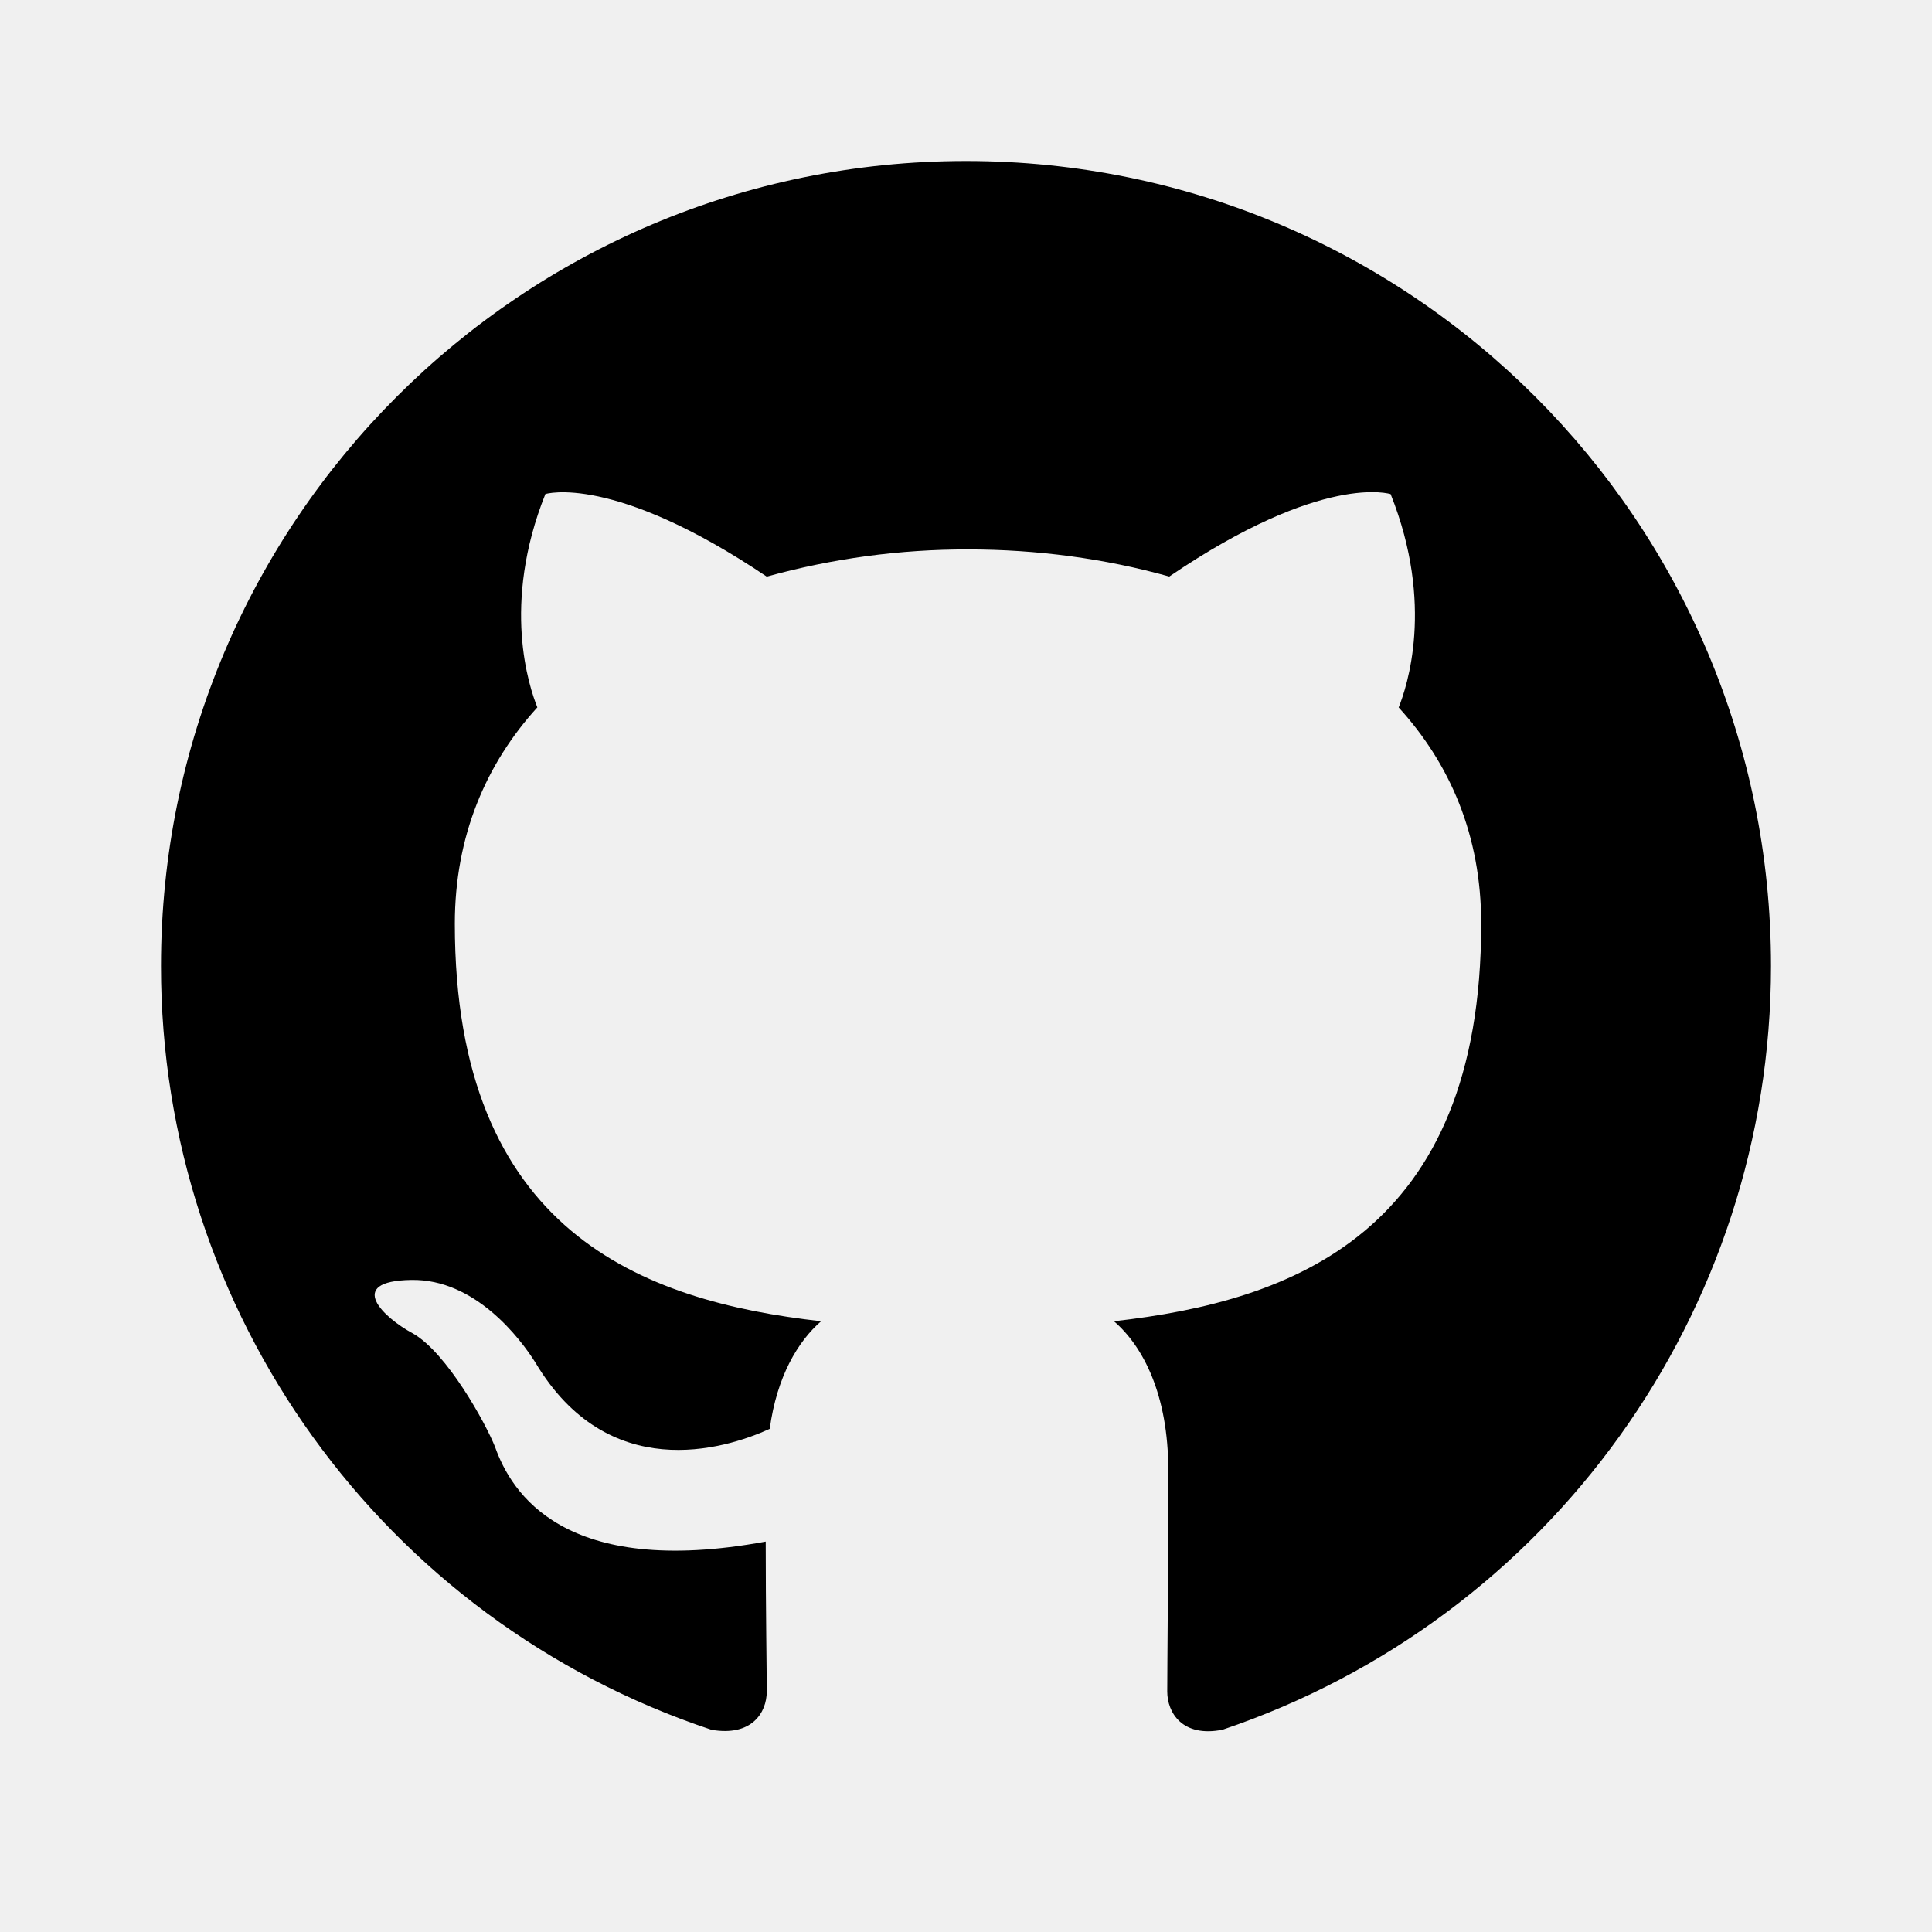
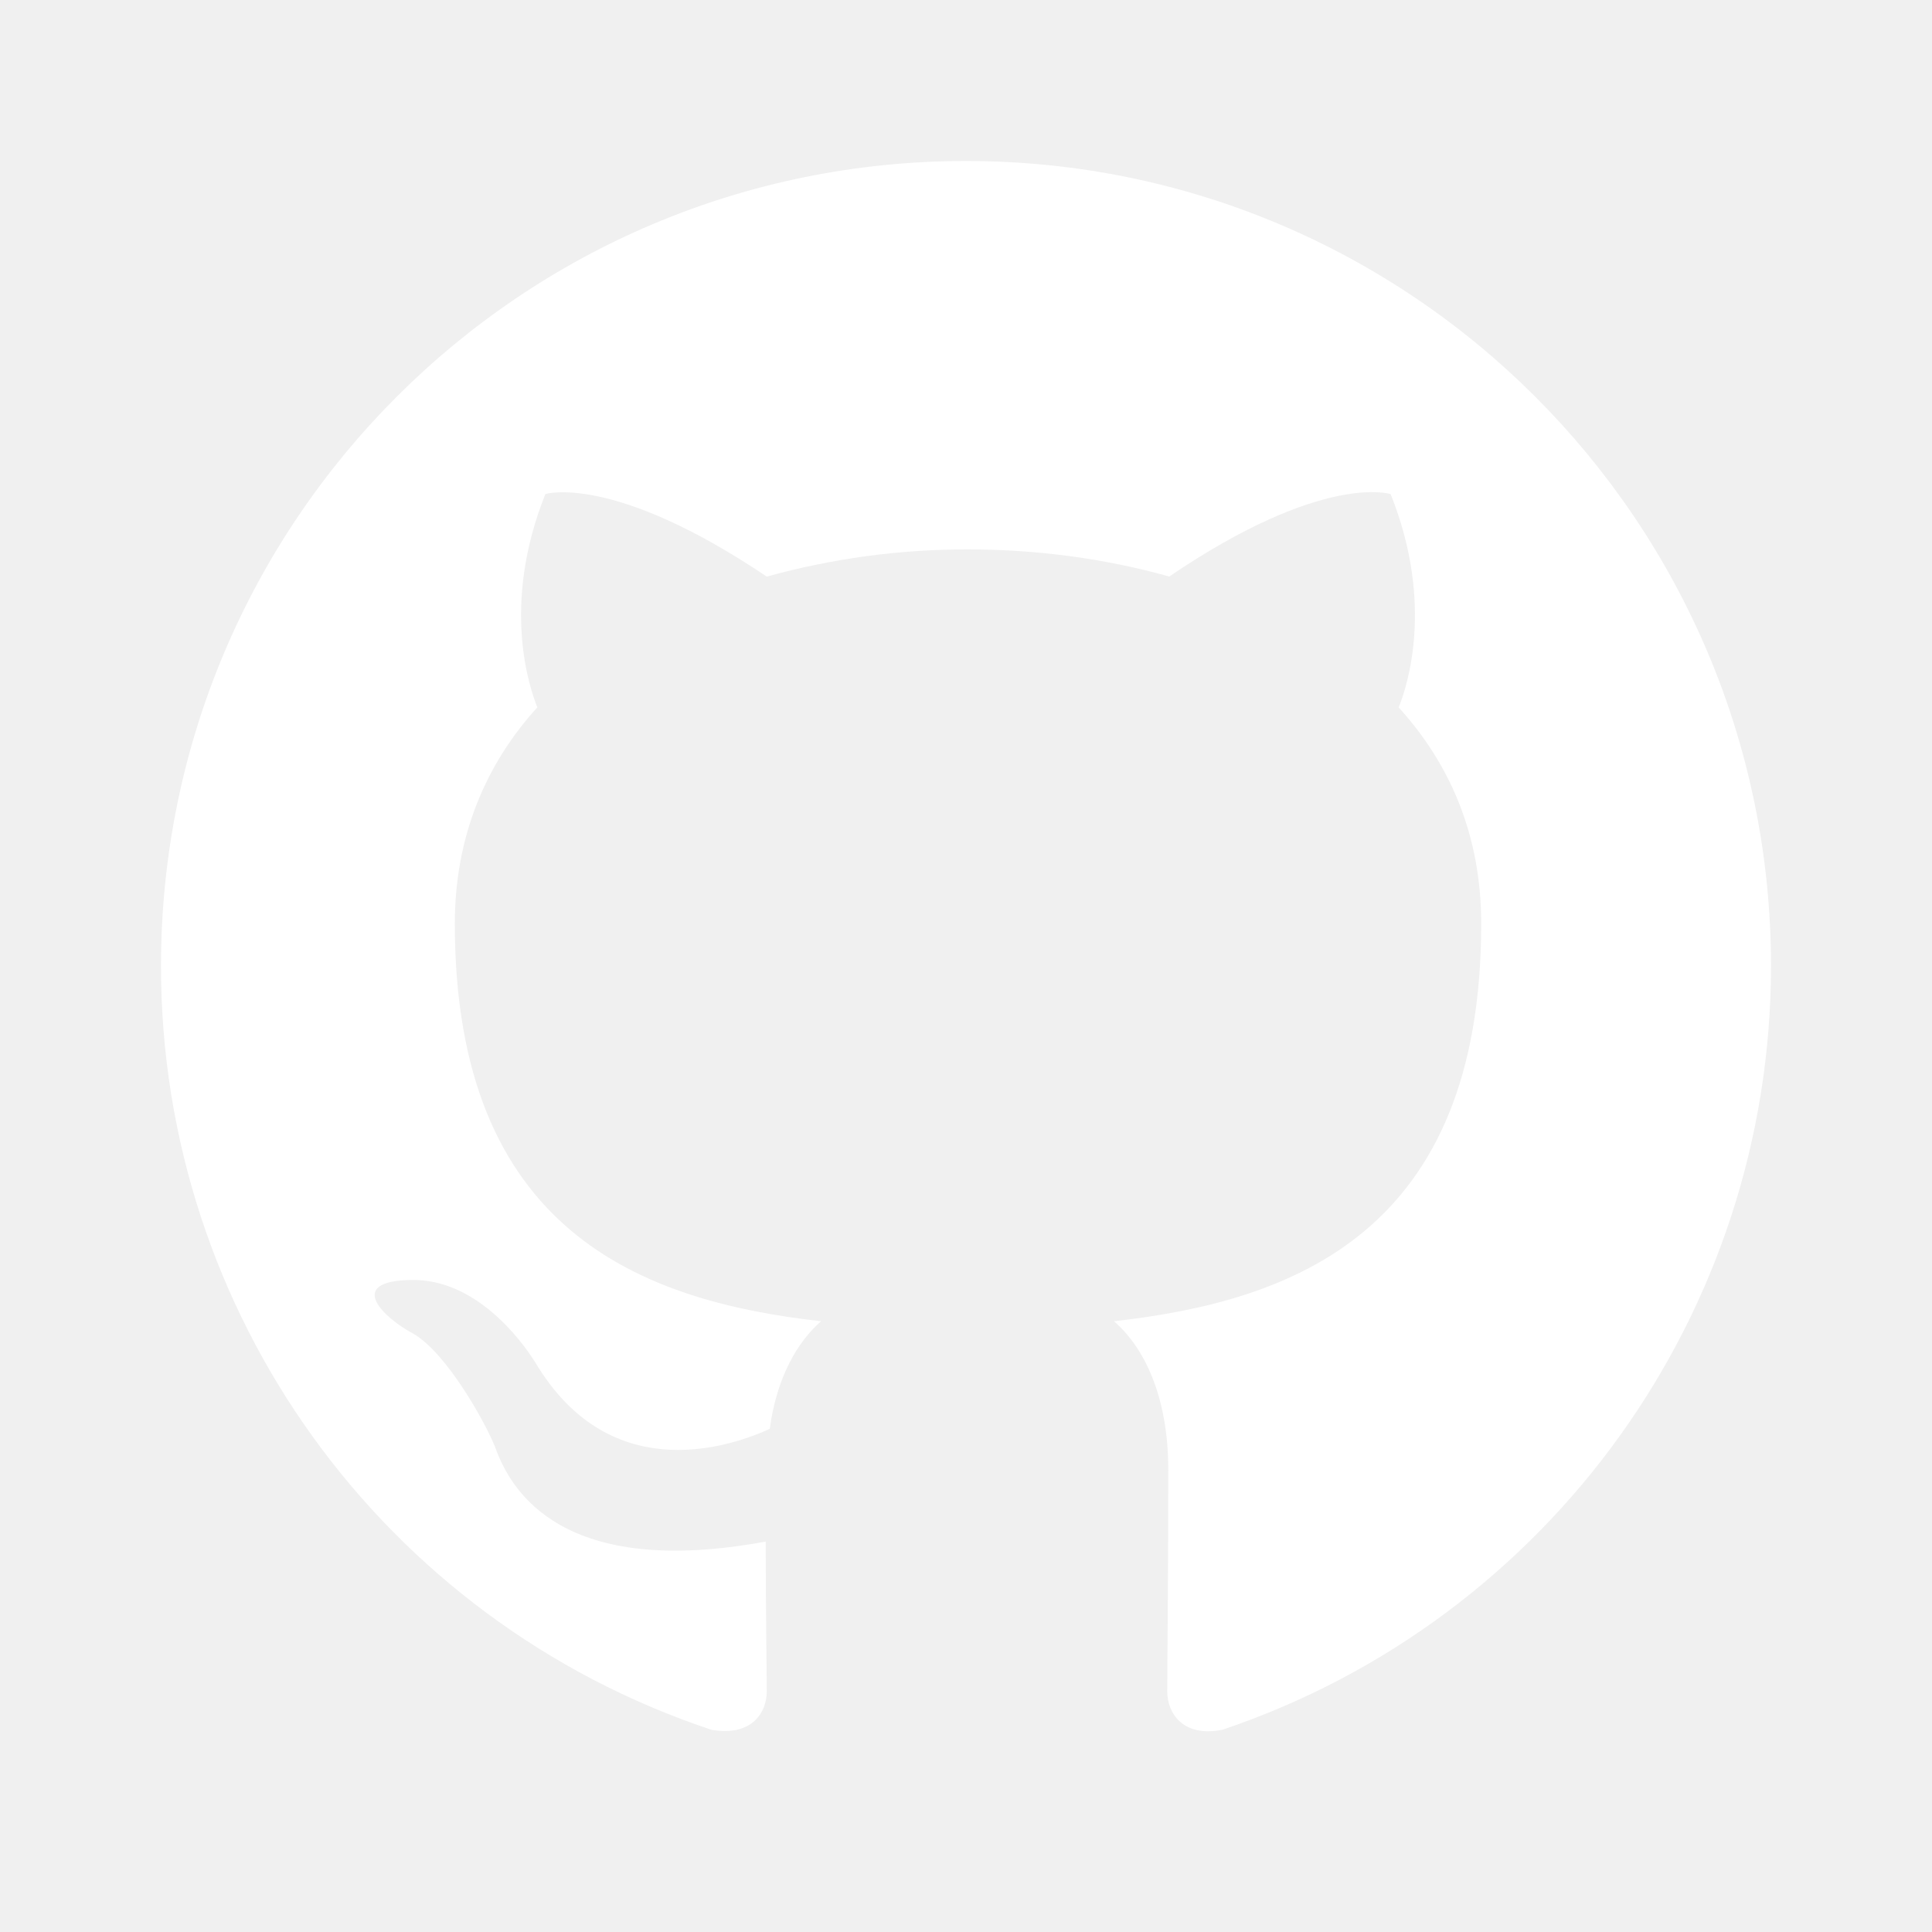
- <svg xmlns="http://www.w3.org/2000/svg" width="24" height="24" viewBox="0 0 24 24" role="img" aria-labelledby="ajds32g9zg2xr6mepgigpqbqod6gsyz4" aria-hidden="true" class="crayons-icon">
+ <svg xmlns="http://www.w3.org/2000/svg" fill="white" width="24" height="24" viewBox="0 0 24 24" role="img" aria-labelledby="ajds32g9zg2xr6mepgigpqbqod6gsyz4" aria-hidden="true" class="crayons-icon">
  <path d="M12 2C6.475 2 2 6.475 2 12a9.994 9.994 0 006.838 9.488c.5.087.687-.213.687-.476 0-.237-.013-1.024-.013-1.862-2.512.463-3.162-.612-3.362-1.175-.113-.288-.6-1.175-1.025-1.413-.35-.187-.85-.65-.013-.662.788-.013 1.35.725 1.538 1.025.9 1.512 2.338 1.087 2.912.825.088-.65.35-1.087.638-1.337-2.225-.25-4.55-1.113-4.55-4.938 0-1.088.387-1.987 1.025-2.688-.1-.25-.45-1.275.1-2.65 0 0 .837-.262 2.75 1.026a9.28 9.28 0 012.5-.338c.85 0 1.7.112 2.5.337 1.912-1.3 2.75-1.024 2.75-1.024.55 1.375.2 2.4.1 2.65.637.7 1.025 1.587 1.025 2.687 0 3.838-2.337 4.688-4.562 4.938.362.312.675.912.675 1.85 0 1.337-.013 2.412-.013 2.75 0 .262.188.574.688.474A10.016 10.016 0 0022 12c0-5.525-4.475-10-10-10z" />
</svg>
